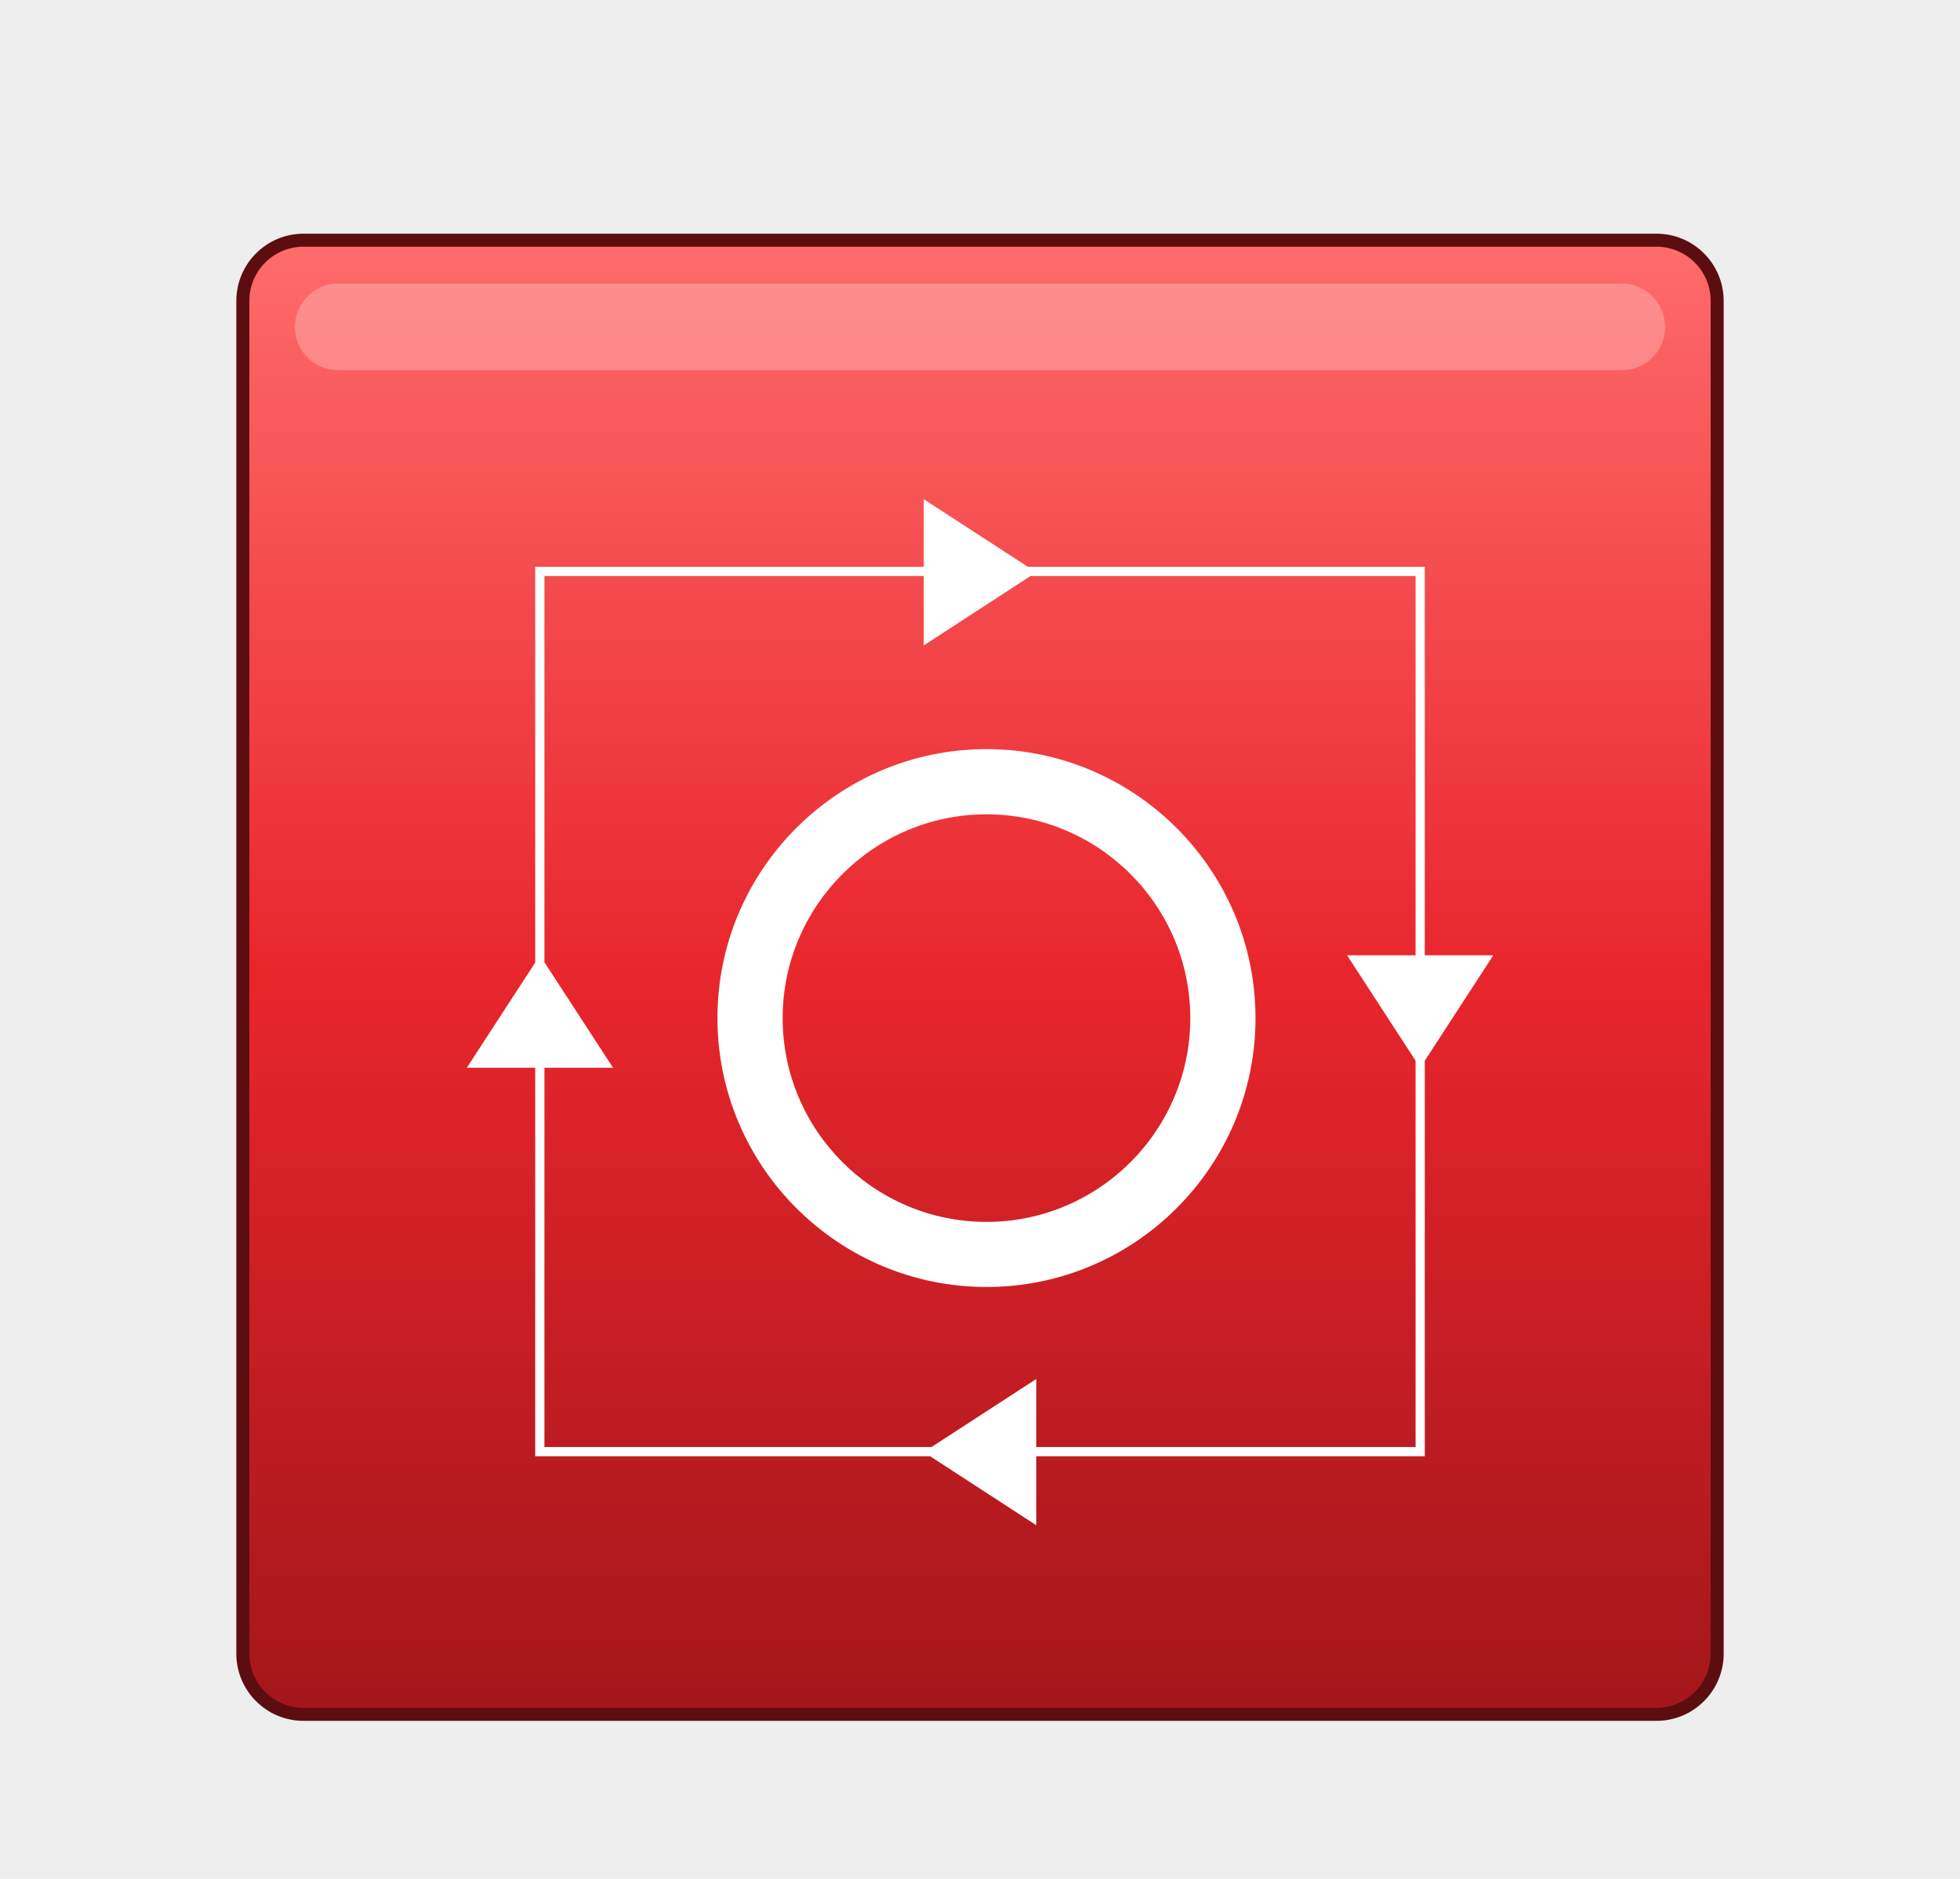
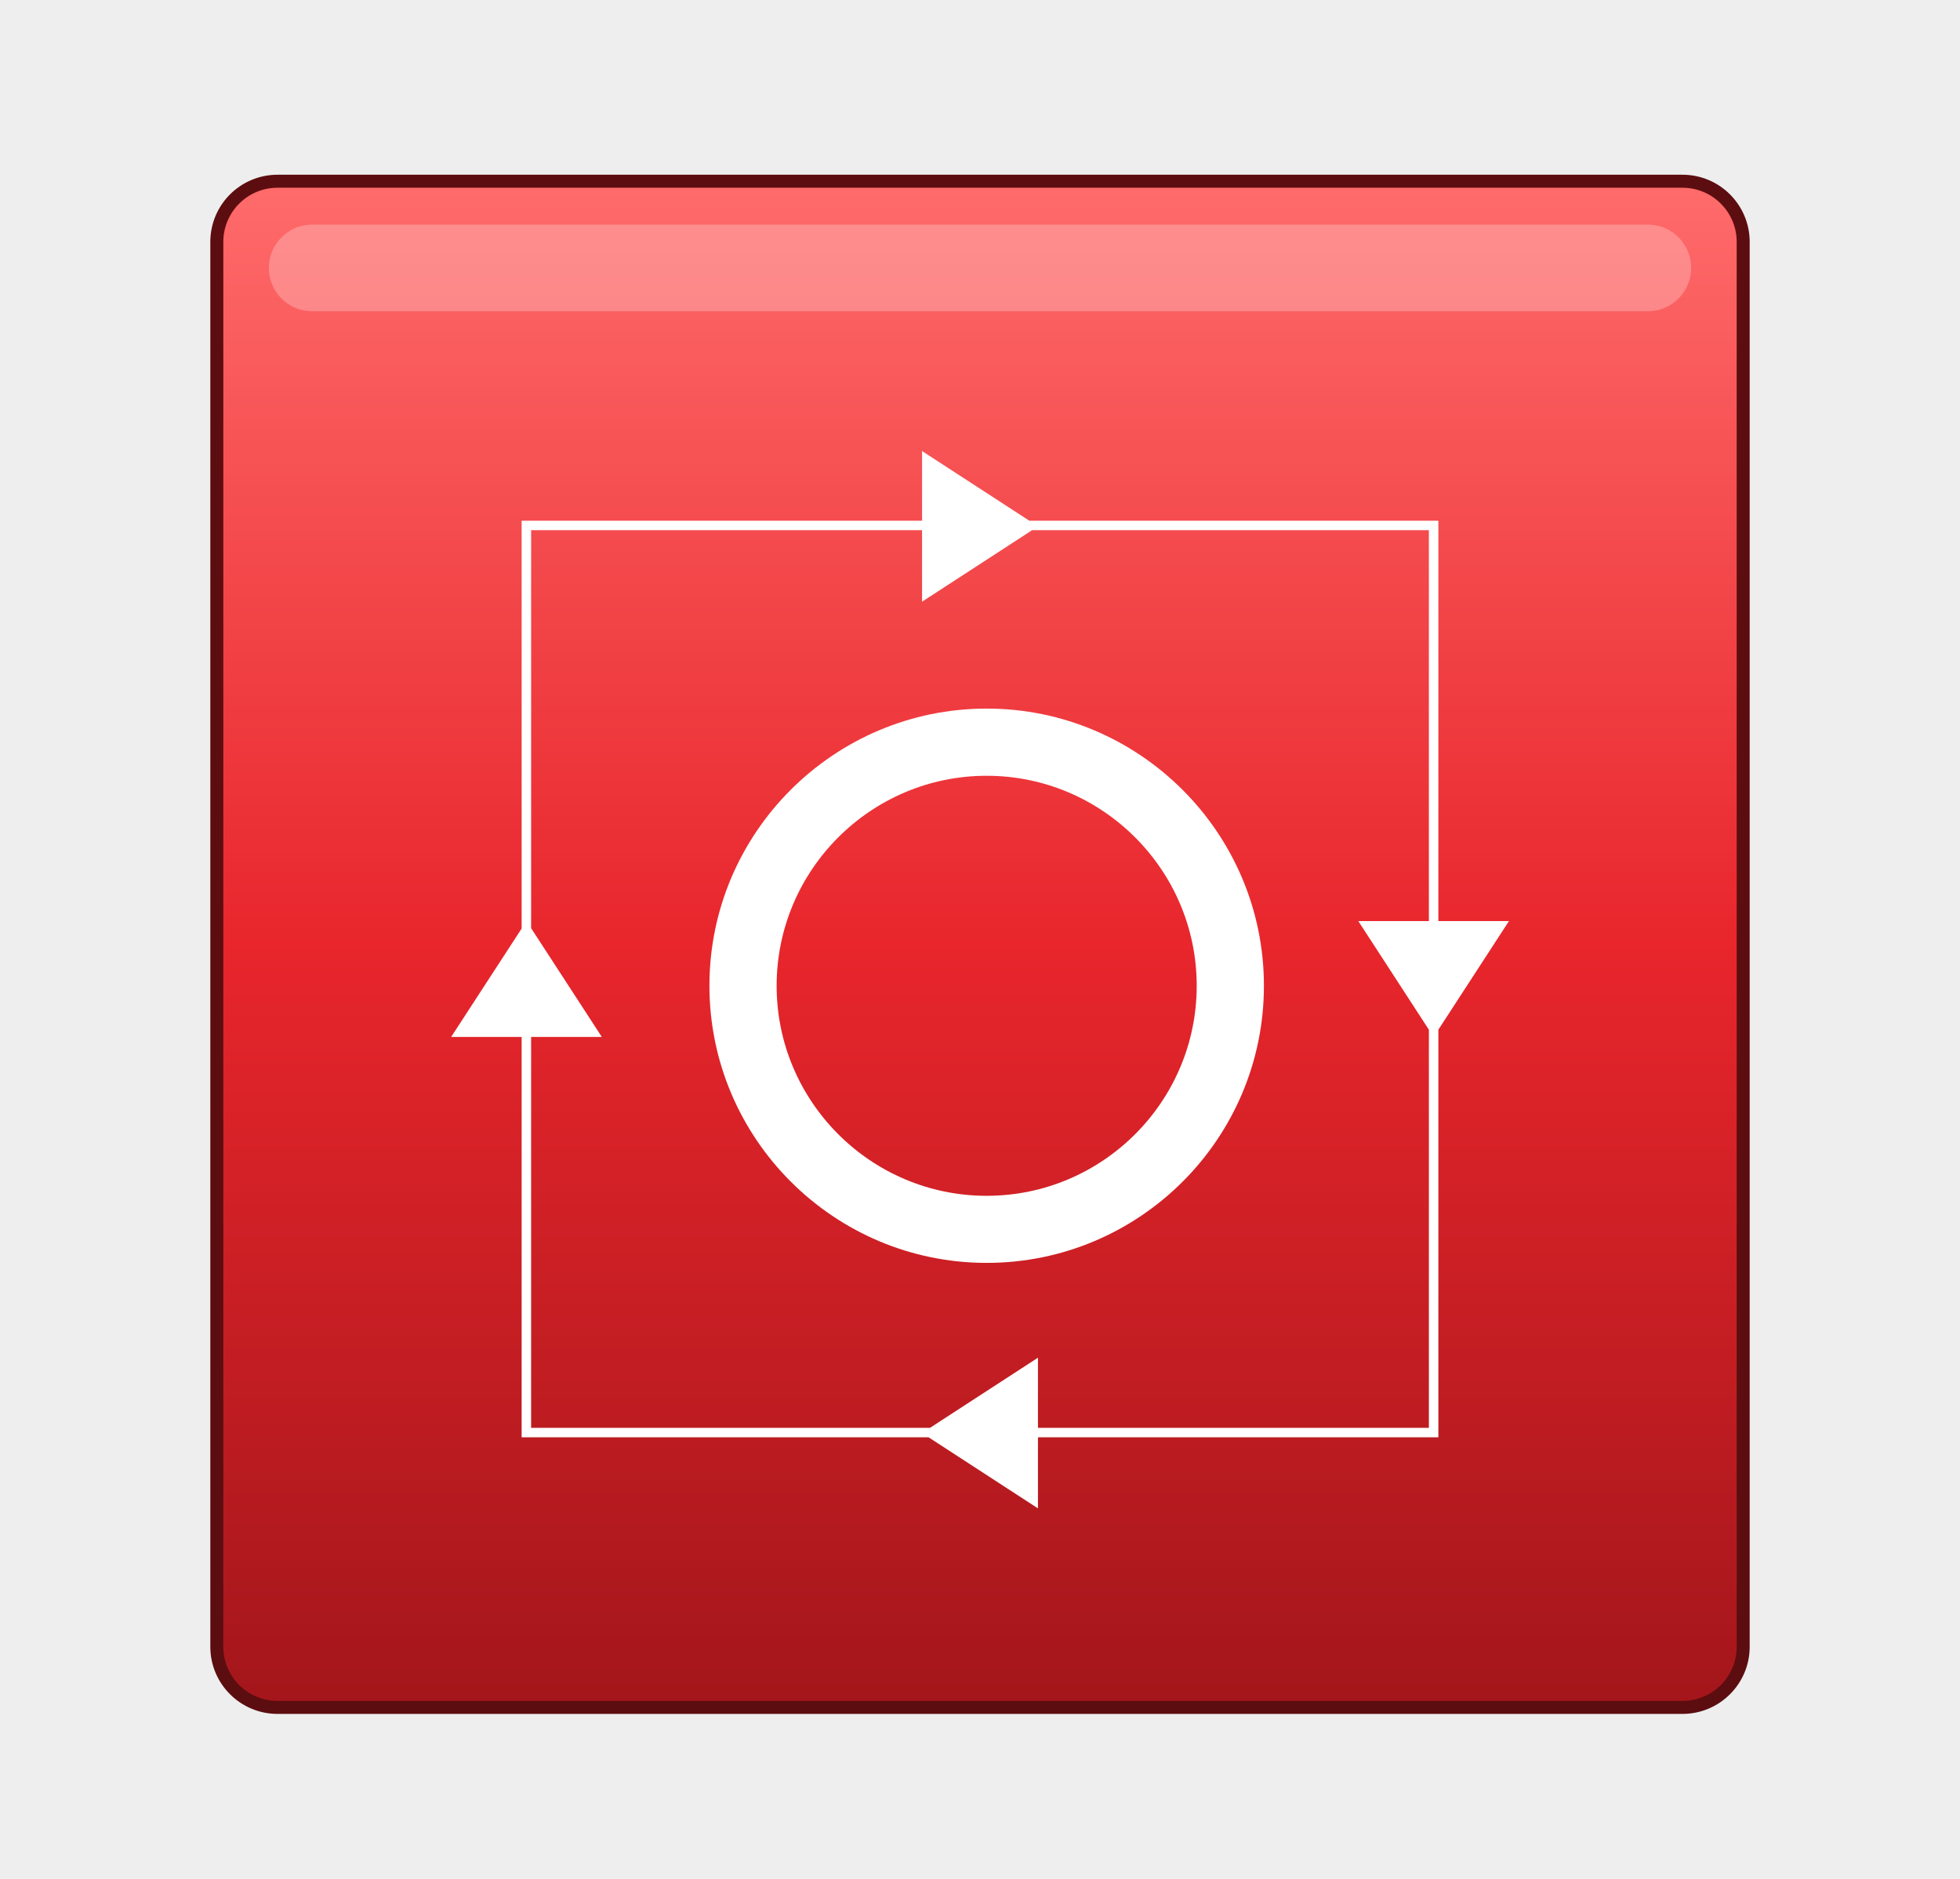
<svg xmlns="http://www.w3.org/2000/svg" width="226" height="216.6" viewBox="0 0 226 216.6">
  <defs>
-     <linearGradient id="red" x1="0" y1="27.65" x2="0" y2="197.65" gradientUnits="userSpaceOnUse">
+     <linearGradient id="red" x1="0" y1="20.9" x2="0" y2="196.9" gradientUnits="userSpaceOnUse">
      <stop offset="0" stop-color="#ff6b6b" />
      <stop offset="0.5" stop-color="#e8262c" />
      <stop offset="1" stop-color="#a3161b" />
    </linearGradient>
  </defs>
  <rect width="226" height="216.6" fill="#000000" fill-opacity="0.01" />
-   <rect x="28.0" y="27.7" width="170" height="170" rx="7" fill="url(#red)" stroke="#5c0d10" stroke-width="1.5" />
-   <rect x="34.0" y="32.7" width="158" height="10" rx="5" fill="#ffffff" fill-opacity="0.25" />
-   <g transform="matrix(1.310,0,0,1.310,47.50,51.15)">
+   <rect x="25.0" y="20.9" width="176" height="176" rx="7" fill="url(#red)" stroke="#5c0d10" stroke-width="1.5" />
+   <rect x="31.0" y="25.9" width="164" height="10" rx="5" fill="#ffffff" fill-opacity="0.25" />
+   <g transform="matrix(1.350,0,0,1.350,45.50,45.40)">
    <path d="M50.57,74.25c-13.05,0-23.68-10.62-23.68-23.68S37.52,26.9,50.57,26.9s23.68,10.62,23.68,23.68S63.63,74.25,50.57,74.25z M50.57,32.64c-9.89,0-17.94,8.05-17.94,17.94s8.05,17.94,17.94,17.94s17.94-8.05,17.94-17.94S60.46,32.64,50.57,32.64z" fill="#FFFFFF" />
    <path d="M89.15,45.05v-34.2H54.21L45.05,4.9v5.95h-34.2v34.84l-6.02,9.26h6.02v34.2h34.76l9.34,6.07v-6.07h34.2V54.33l6.03-9.28H89.15z M88.34,45.05h-6.03l6.03,9.28v34.01H54.95v-5.99l-9.22,5.99H11.66V54.95h6.04l-6.04-9.29v-34h33.39v6.11l9.4-6.11h33.89V45.05z" fill="#FFFFFF" />
  </g>
</svg>
